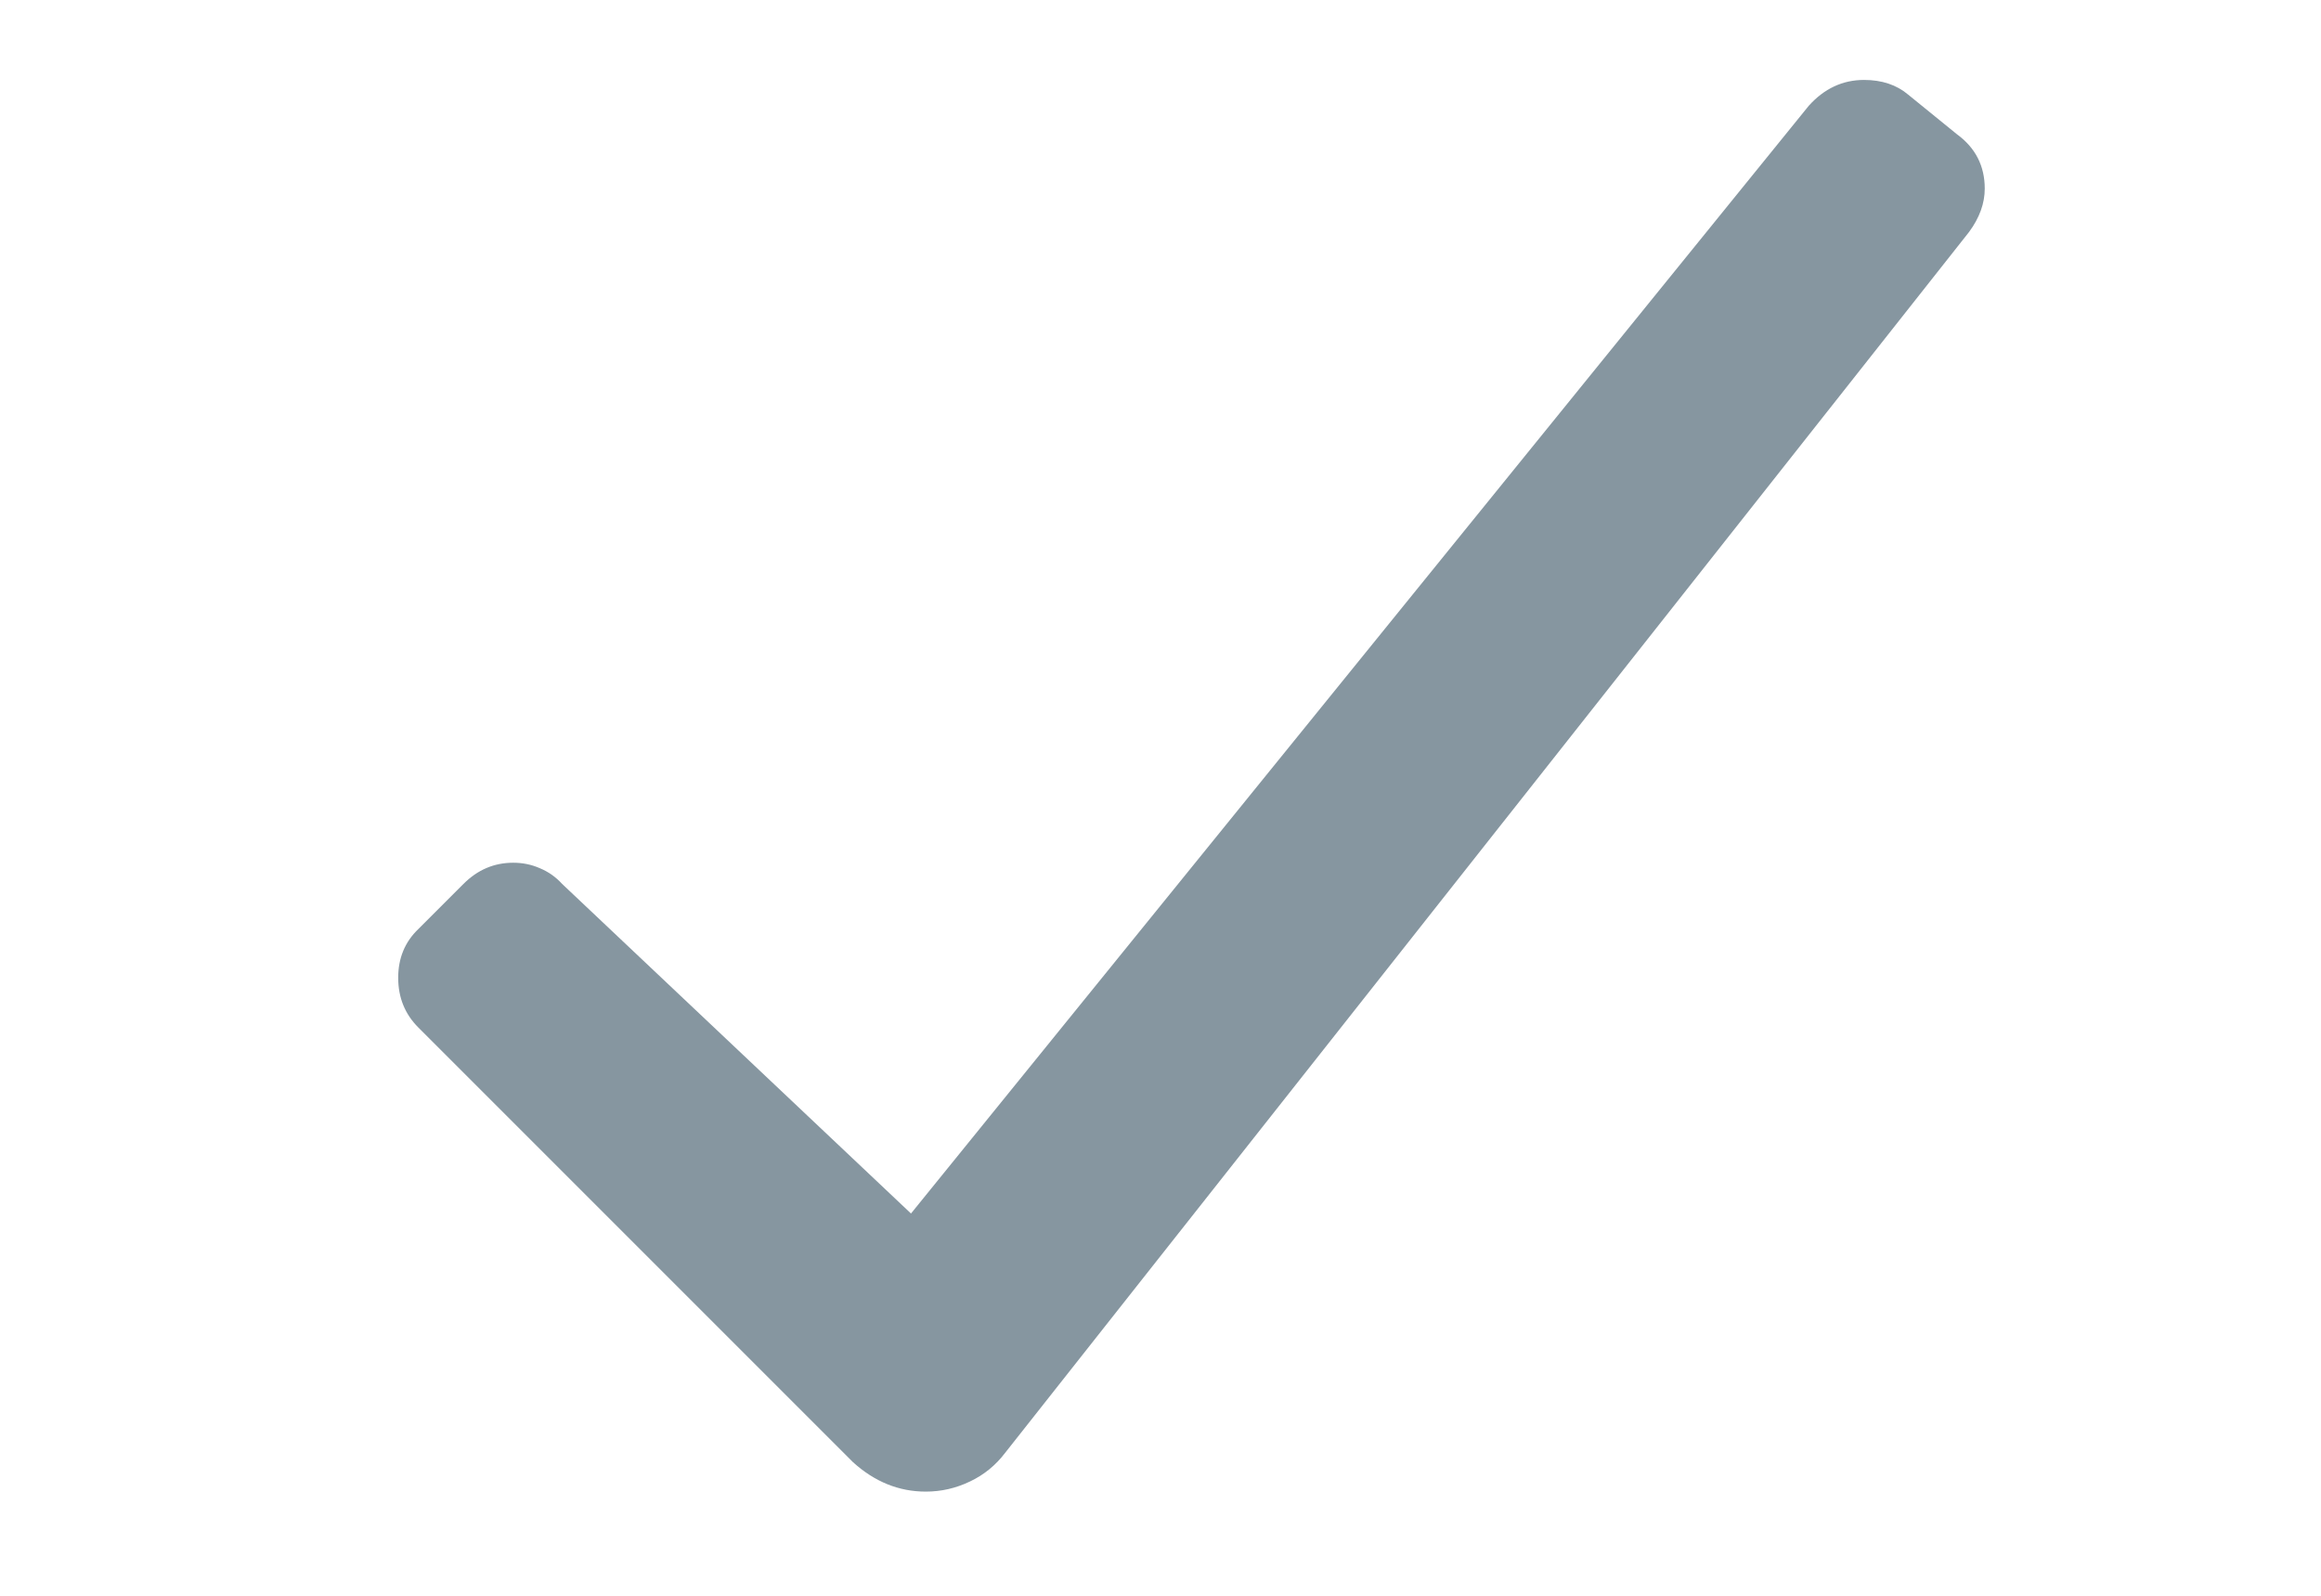
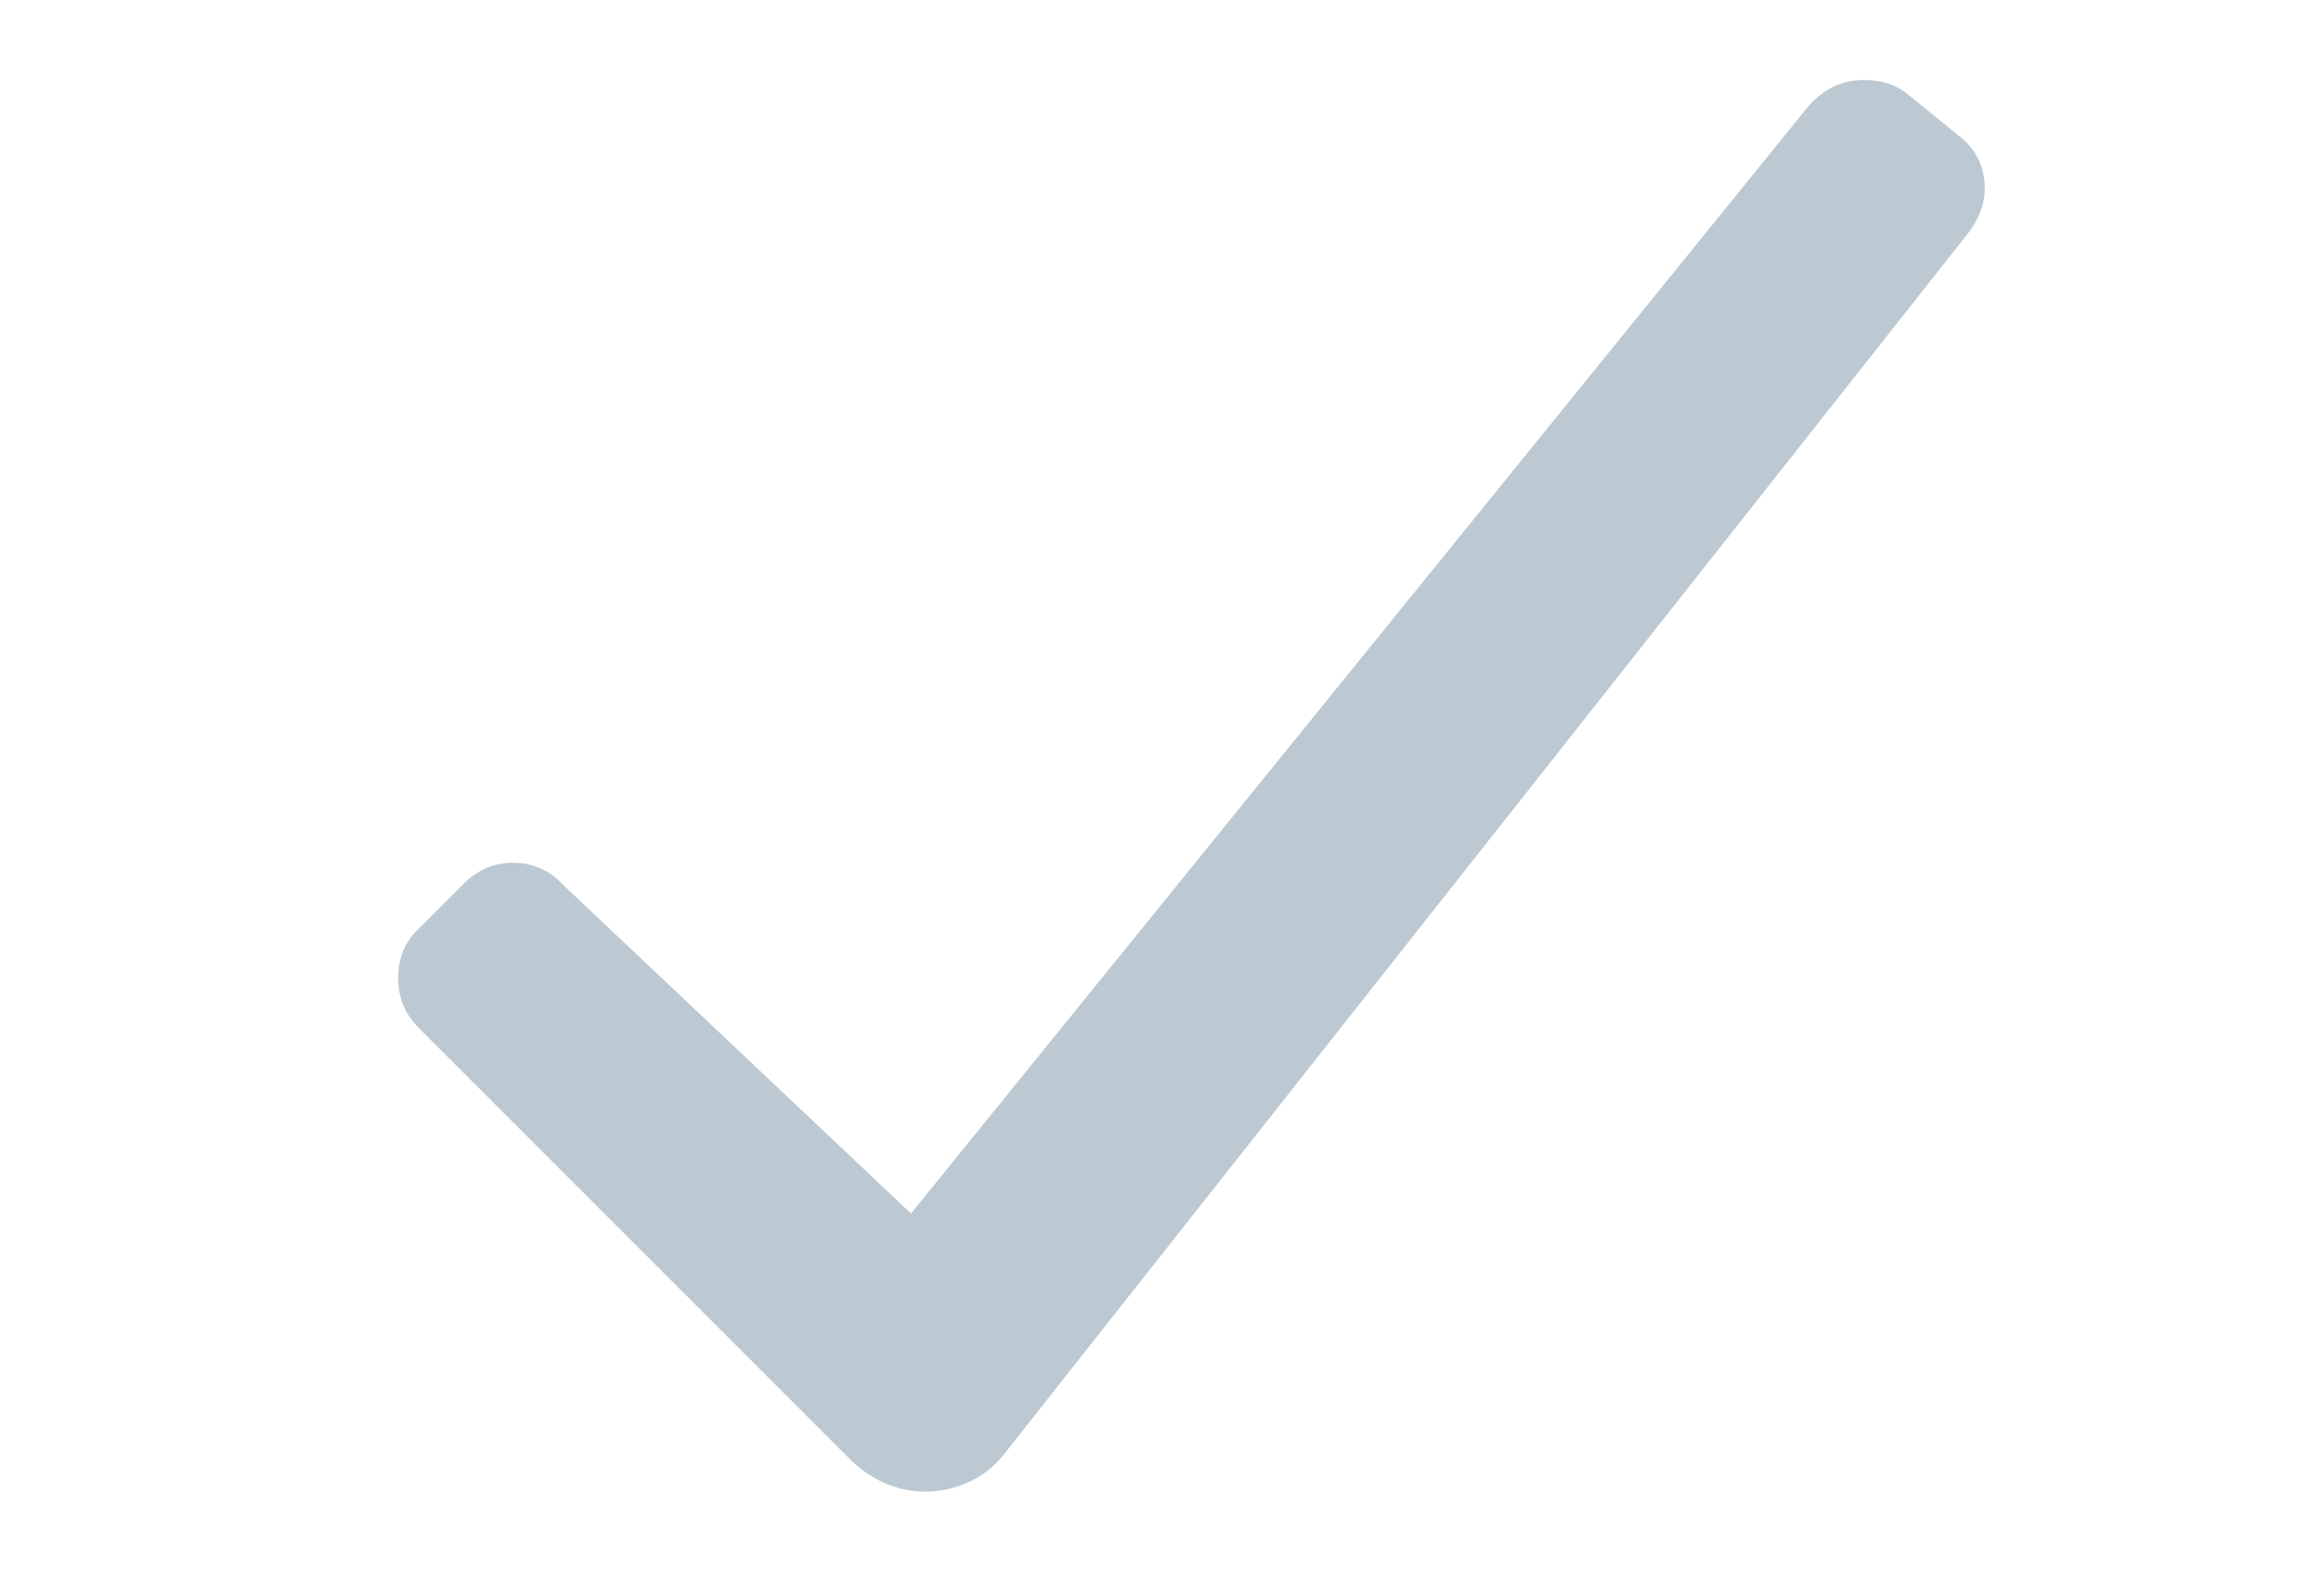
- <svg xmlns="http://www.w3.org/2000/svg" viewBox="0 0 12 11" height="11" width="16" preserveAspectRatio="xMidYMid meet" class="" fill="#8696a0">
-   <path d="M11.155 0.653C11.075 0.585 10.973 0.551 10.85 0.551C10.702 0.551 10.575 0.611 10.469 0.729L4.28 8.365L1.875 6.093C1.832 6.046 1.782 6.01 1.722 5.985C1.663 5.959 1.602 5.947 1.538 5.947C1.407 5.947 1.293 5.995 1.195 6.093L0.884 6.404C0.791 6.493 0.745 6.605 0.745 6.74C0.745 6.876 0.791 6.99 0.884 7.083L3.88 10.079C4.029 10.214 4.196 10.282 4.382 10.282C4.488 10.282 4.589 10.259 4.687 10.212C4.784 10.166 4.864 10.1 4.928 10.016L11.574 1.599C11.646 1.501 11.682 1.402 11.682 1.3C11.682 1.144 11.618 1.019 11.491 0.926L11.155 0.653Z" fill="#8696a0" />
+ <svg xmlns="http://www.w3.org/2000/svg" viewBox="0 0 12 11" height="11" width="16" preserveAspectRatio="xMidYMid meet" class="" fill="#d6e3eb">
+   <path d="M11.155 0.653C11.075 0.585 10.973 0.551 10.85 0.551C10.702 0.551 10.575 0.611 10.469 0.729L4.28 8.365L1.875 6.093C1.832 6.046 1.782 6.01 1.722 5.985C1.663 5.959 1.602 5.947 1.538 5.947C1.407 5.947 1.293 5.995 1.195 6.093L0.884 6.404C0.791 6.493 0.745 6.605 0.745 6.74C0.745 6.876 0.791 6.99 0.884 7.083L3.88 10.079C4.029 10.214 4.196 10.282 4.382 10.282C4.488 10.282 4.589 10.259 4.687 10.212C4.784 10.166 4.864 10.1 4.928 10.016L11.574 1.599C11.646 1.501 11.682 1.402 11.682 1.3C11.682 1.144 11.618 1.019 11.491 0.926L11.155 0.653Z" fill="#bcc9d2" />
</svg>
